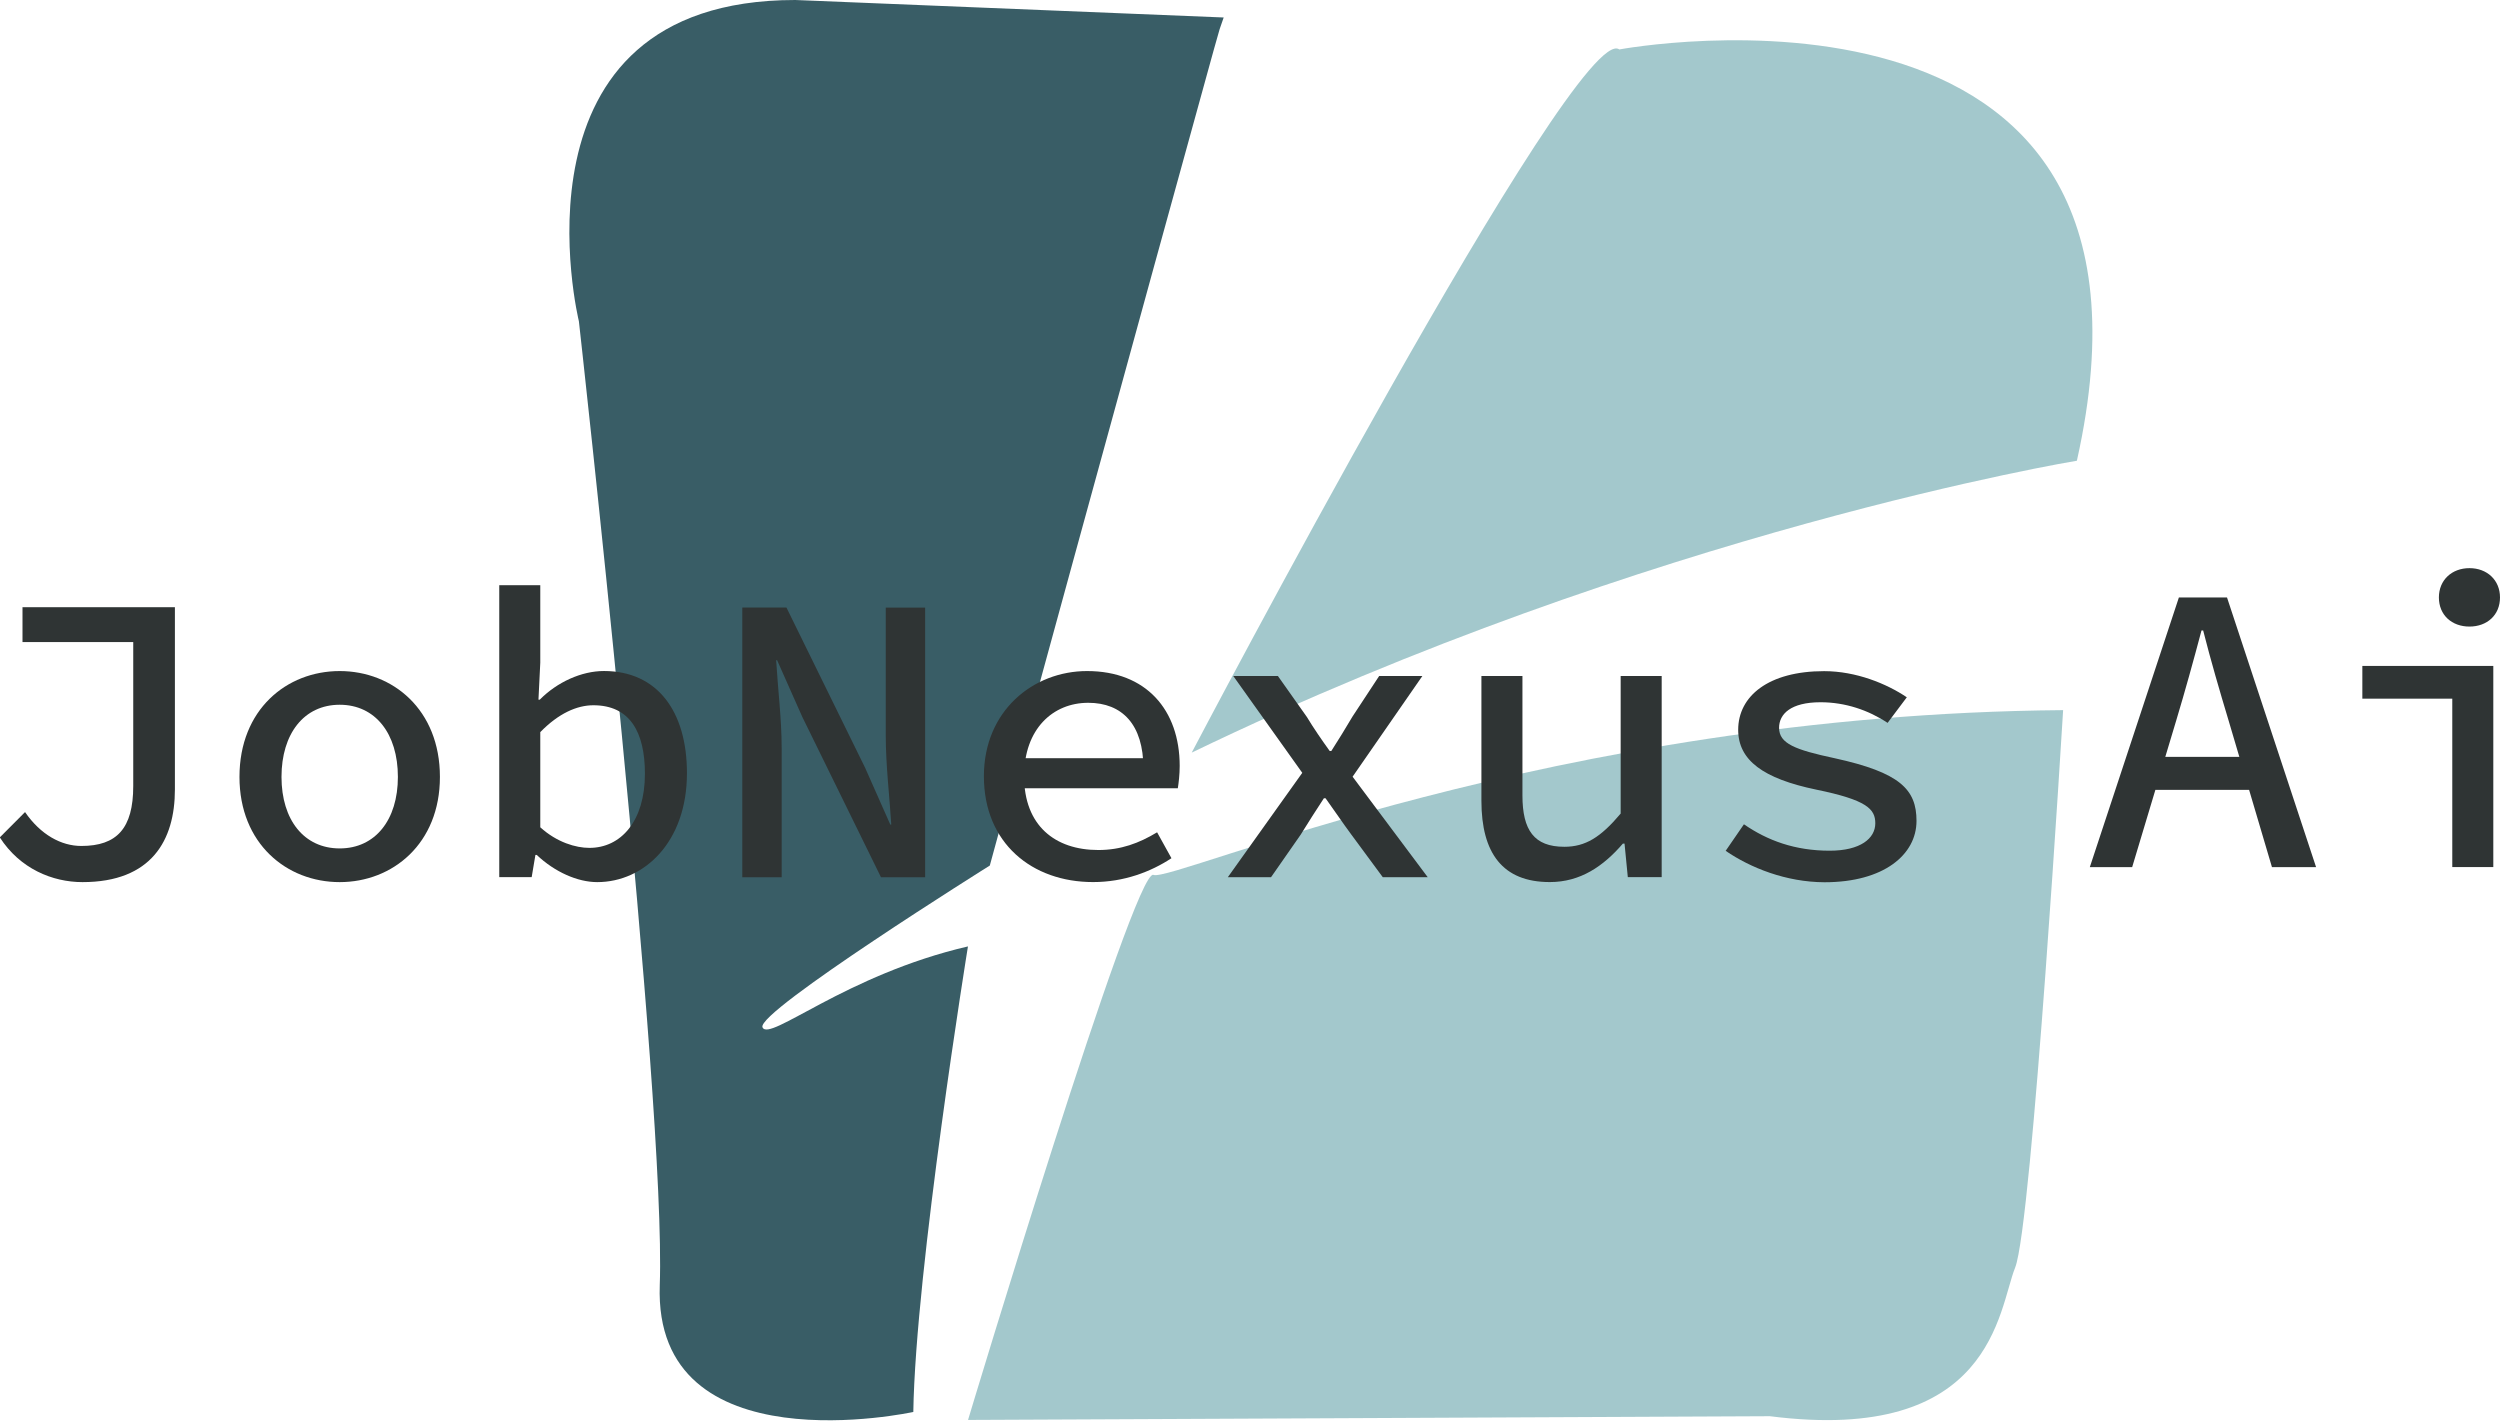
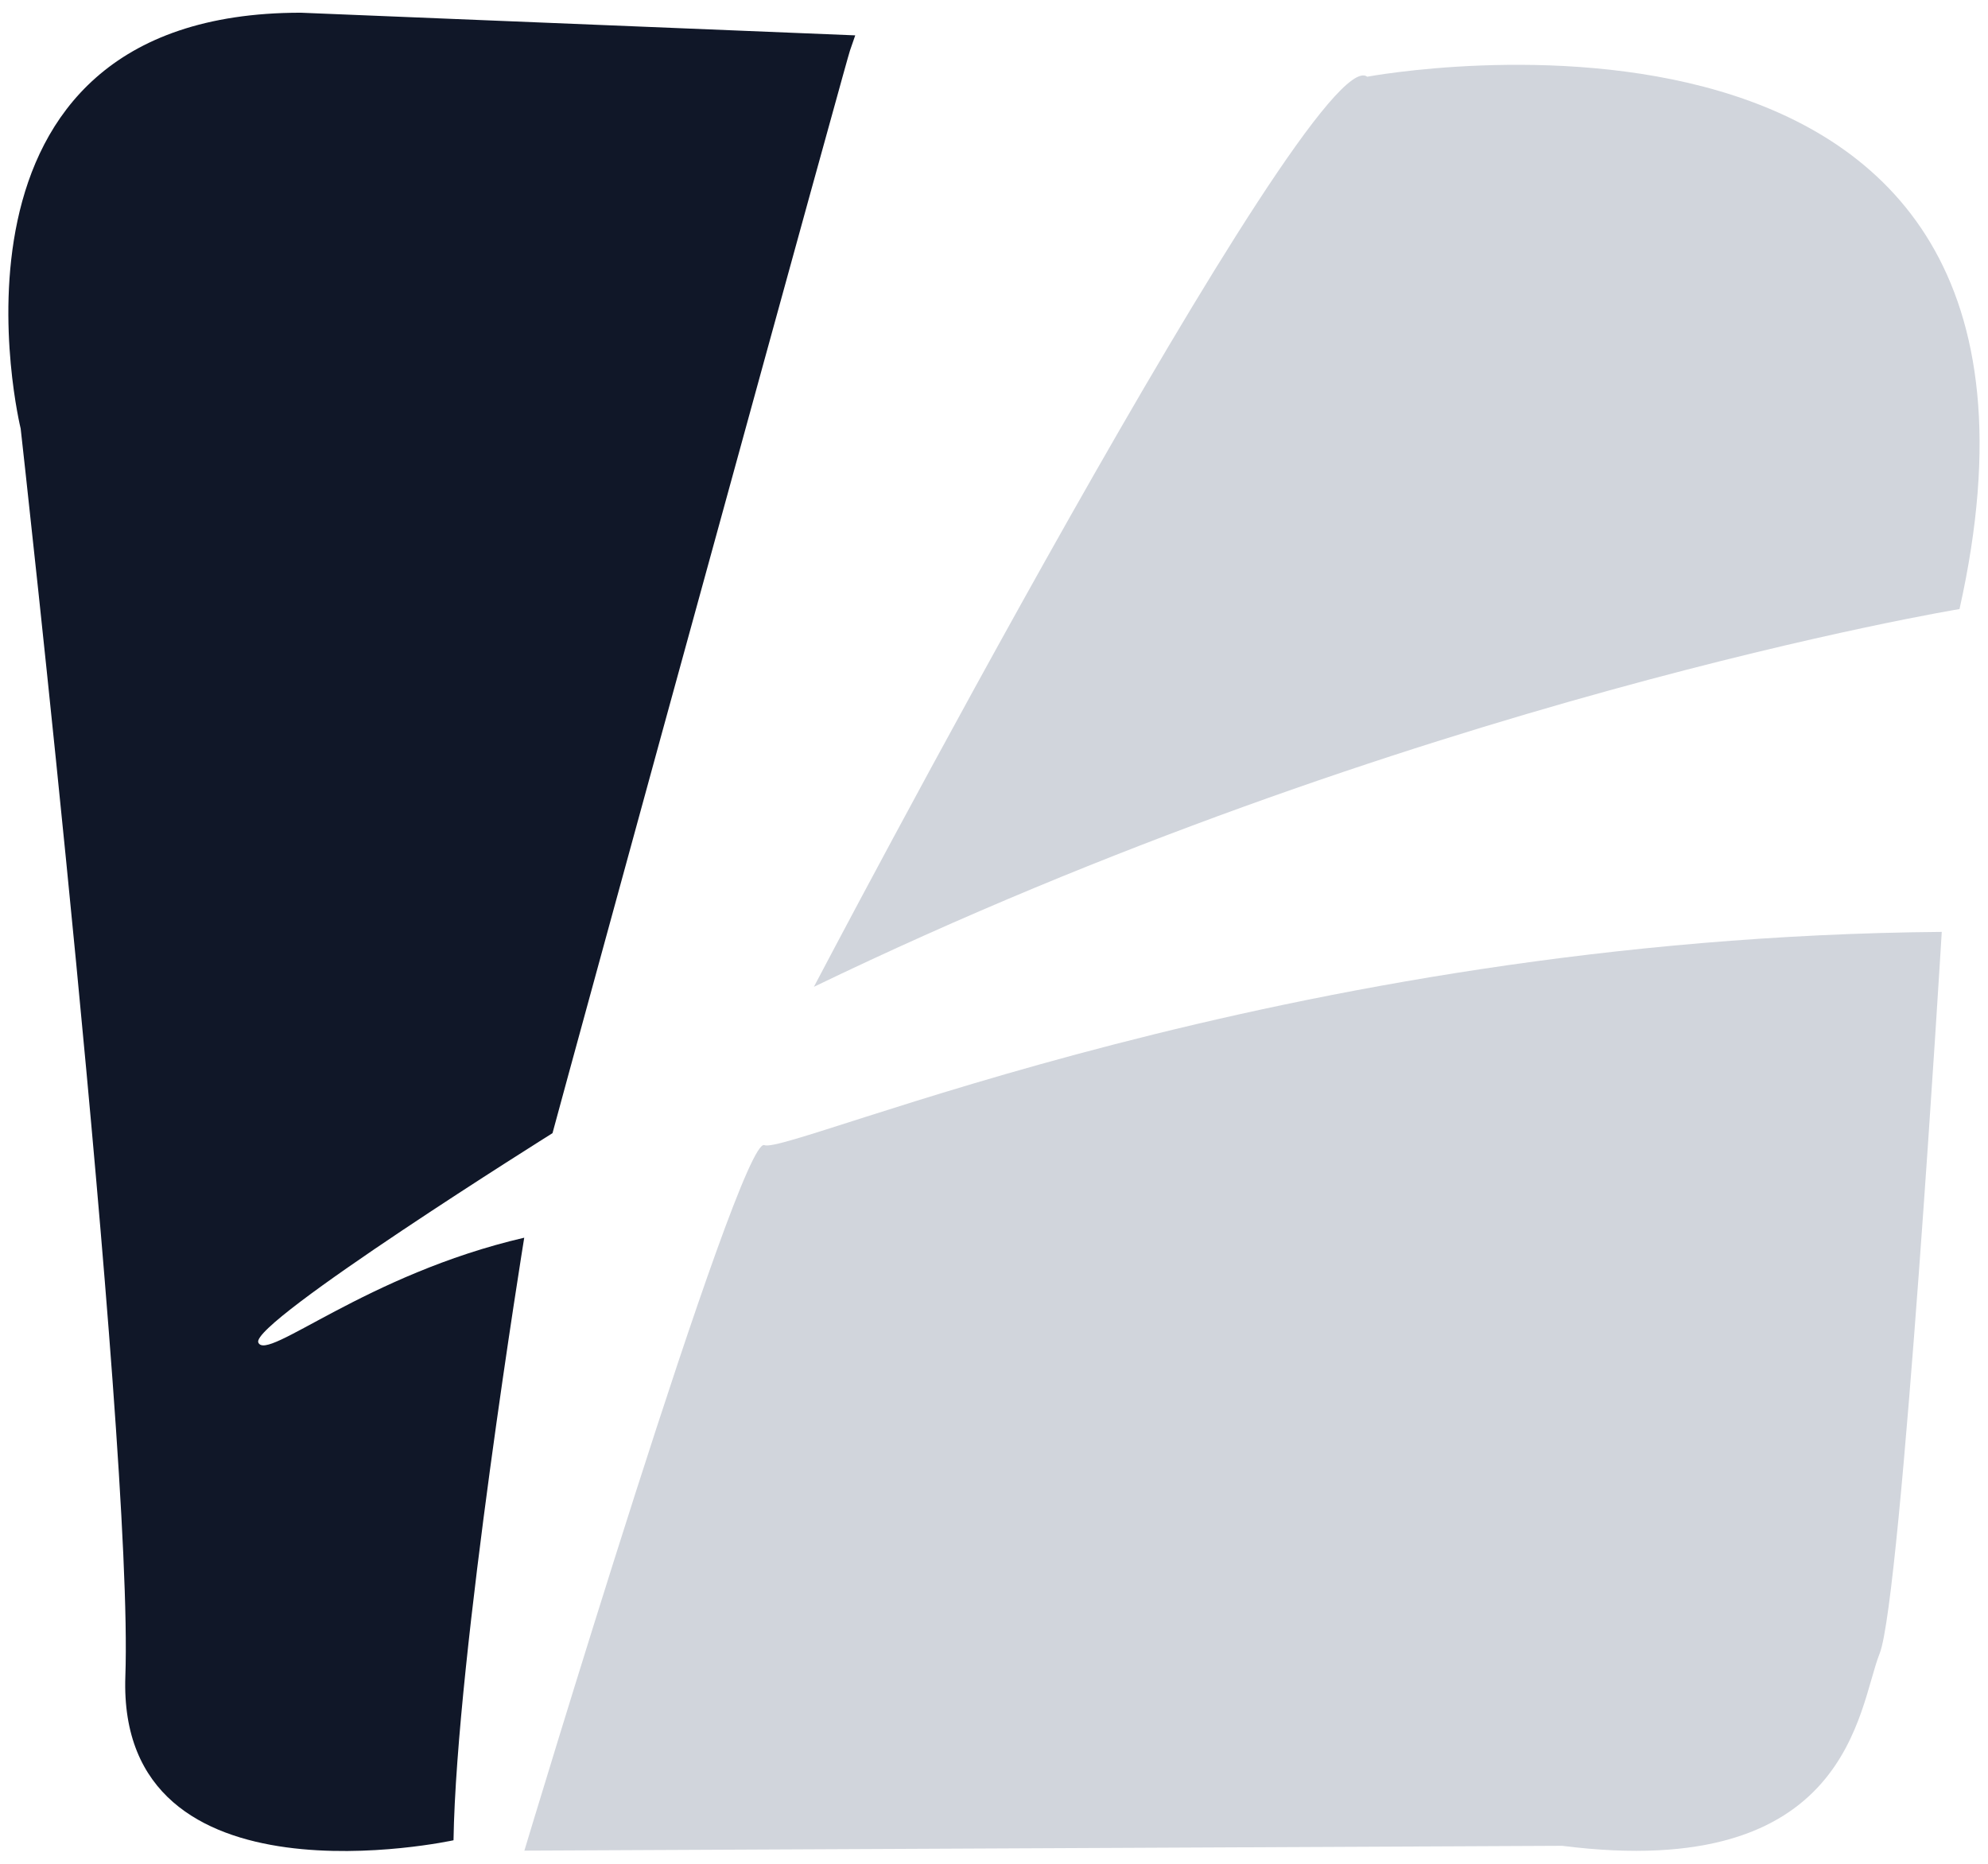
- <svg xmlns="http://www.w3.org/2000/svg" version="1.1" id="Layer_1" x="0px" y="0px" viewBox="0 0 549.02 311.9" style="enable-background:new 0 0 549.02 311.9;" xml:space="preserve">
+ <svg xmlns="http://www.w3.org/2000/svg" version="1.1" id="Layer_1" x="0px" y="0px" viewBox="0 0 272.13 255.12" style="enable-background:new 0 0 272.13 255.12;" xml:space="preserve">
  <style type="text/css">
- 	.st0{fill:#A3C8CC;}
- 	.st1{fill:#395D66;}
- 	.st2{enable-background:new    ;}
- 	.st3{fill:#2F3434;}
+ 	.st0{fill:#D1D5DC;}
+ 	.st1{fill:#101728;}
</style>
  <g>
-     <path class="st0" d="M453.08,155.95c0,0-6.83,113.16-10.54,122.43s-4.91,38.87-53.87,32.63l-176.08,0.82   c0,0,36.54-121.42,40.72-119.7C257.49,193.86,340.85,156.88,453.08,155.95z" />
-     <path class="st0" d="M261.71,165.28c0,0,84.66-161.34,93.9-154.42c0,0,125.99-23.57,100.49,90.32   C456.09,101.18,362.57,116.57,261.71,165.28z" />
-     <path class="st1" d="M212.57,207.84c0,0-11.52,71.04-12,102.24c0,0-57.12,12.48-55.68-27.84S127.13,70.56,127.13,70.56   S109.85,0,174.65,0l94.08,3.84c0,0-0.31,0.9-0.89,2.57c-0.07,0.21-0.51,1.74-1.24,4.37c-0.17,0.61-0.36,1.29-0.56,2.02   c-4.85,17.45-18.57,67.36-30.21,109.79c-0.68,2.49-18.47,67.41-18.46,67.49c0,0-51.36,32.16-49.92,35.52   S185.69,214.08,212.57,207.84z" />
-     <g class="st2">
-       <path class="st3" d="M-0.04,183.9l5.54-5.56c3.42,4.97,7.94,7.44,12.36,7.44c7.78,0,11.4-3.83,11.4-13.15V141H4.94v-7.65h33.47    v40.03c0,11.17-5.16,20.34-20.3,20.34C11.52,193.72,4.38,190.78-0.04,183.9z" />
-       <path class="st3" d="M52.59,170.62c0-14.79,10.36-23.25,22.01-23.25c11.64,0,22.01,8.46,22.01,23.25    c0,14.64-10.36,23.1-22.01,23.1C62.95,193.72,52.59,185.26,52.59,170.62z M87.38,170.62c0-9.52-4.96-15.85-12.78-15.85    c-7.82,0-12.78,6.33-12.78,15.85c0,9.45,4.96,15.7,12.78,15.7C82.41,186.32,87.38,180.07,87.38,170.62z" />
-       <path class="st3" d="M117.87,187.75h-0.29l-0.82,4.88h-7.12v-64.11h9.01v17l-0.4,8.13h0.29c3.81-3.85,9.15-6.29,14.1-6.29    c11.68,0,18.22,8.82,18.22,22.44c0,15.13-9.4,23.92-19.7,23.92C126.86,193.72,121.84,191.51,117.87,187.75z M141.63,169.93    c0-9.25-3.36-15.05-11.32-15.05c-3.62,0-7.65,1.79-11.66,5.9v20.9c3.66,3.32,7.82,4.52,10.78,4.52    C136.32,186.21,141.63,180.38,141.63,169.93z" />
-       <path class="st3" d="M163.01,133.42h9.7l17.28,35.2l5.53,12.47h0.21c-0.36-5.96-1.21-13.06-1.21-19.48v-28.18h8.65v59.22h-9.7    l-17.28-35.21l-5.53-12.45h-0.21c0.36,6.18,1.21,12.91,1.21,19.26v28.4h-8.65V133.42z" />
-       <path class="st3" d="M216.07,170.47c0-14.39,10.84-23.1,22.66-23.1c12.96,0,20.34,8.52,20.34,20.85c0,1.9-0.23,3.73-0.41,4.89    h-36.35v-6.6h30.74l-1.95,2.2c0-9.57-4.63-14.37-12.12-14.37c-7.73,0-14.08,5.71-14.08,16.13c0,10.85,6.81,16.2,16.3,16.2    c4.94,0,8.93-1.49,12.91-3.89l3.15,5.69c-4.54,2.99-10.42,5.24-17.2,5.24C226.66,193.72,216.07,185.19,216.07,170.47z" />
-       <path class="st3" d="M285.99,169.72l-15.15-21.26h9.8l6.35,8.98c1.49,2.46,3.3,5.1,5.02,7.48h0.36c1.51-2.38,3.22-5.1,4.65-7.56    l5.85-8.9h9.49l-15.32,22.11l16.5,22.07h-9.87l-6.95-9.42c-1.83-2.46-3.79-5.39-5.62-7.92h-0.36c-1.69,2.61-3.41,5.23-5.1,8    l-6.51,9.34h-9.49L285.99,169.72z" />
-       <path class="st3" d="M325.33,175.86v-27.41h9.01v26.23c0,7.64,2.56,11.28,9.2,11.28c4.61,0,7.96-2.05,12.37-7.29v-30.22h9.01    v44.18h-7.44l-0.72-7.37h-0.36c-4.31,5-9.35,8.45-16.05,8.45C330.01,193.72,325.33,187.37,325.33,175.86z" />
-       <path class="st3" d="M378.97,186.85l4.01-5.83c5.18,3.57,11.2,5.8,18.83,5.8c6.77,0,10.02-2.7,10.02-6.02    c0-3.13-1.84-5.11-12.96-7.39c-11.67-2.42-17.15-6.46-17.15-13.14c0-7.39,6.64-12.88,18.87-12.88c7.03,0,13.74,2.76,18.16,5.74    l-4.22,5.62c-4.19-2.79-9.28-4.53-14.72-4.53c-6.57,0-9.11,2.6-9.11,5.62c0,3.46,3.53,4.82,12.2,6.67    c14.37,3.15,17.98,6.85,17.98,13.77c0,7.4-7.17,13.47-20.21,13.47C392.23,193.72,384.39,190.57,378.97,186.85z" />
-     </g>
-     <g>
-       <g>
-         <g class="st2">
-           <path class="st3" d="M478.5,131.21h10.57l19.56,59.22h-9.69l-9.54-32.25c-1.93-6.42-3.87-13.03-5.57-19.73h-0.36      c-1.78,6.7-3.61,13.32-5.54,19.73l-9.69,32.25h-9.3L478.5,131.21z M469.93,166.21h27.47v7.25h-27.47V166.21z" />
-           <path class="st3" d="M538.54,153.43h-19.75v-7.19h28.76v44.18h-9.01V153.43z M535.6,131.2c0-3.81,2.84-6.43,6.71-6.43      s6.71,2.62,6.71,6.43c0,3.88-2.84,6.4-6.71,6.4S535.6,135.08,535.6,131.2z" />
-         </g>
-       </g>
-     </g>
+     <path class="st0" d="M265.8,127.56c0,0-5.51,91.29-8.5,98.77c-2.99,7.48-3.96,31.35-43.46,26.33l-142.06,0.66   c0,0,29.48-97.96,32.85-96.57C108,158.14,175.25,128.31,265.8,127.56z" />
+     <path class="st0" d="M111.41,135.08c0,0,68.3-130.16,75.75-124.58c0,0,101.64-19.01,81.07,72.87   C268.23,83.37,192.78,95.79,111.41,135.08z" />
+     <path class="st1" d="M71.76,169.42c0,0-9.29,57.31-9.68,82.48c0,0-46.08,10.07-44.92-22.46C18.32,196.91,2.83,58.67,2.83,58.67   S-11.11,1.74,41.17,1.74l75.9,3.1c0,0-0.25,0.73-0.72,2.08c-0.06,0.17-0.41,1.41-1,3.53c-0.14,0.49-0.29,1.04-0.45,1.63   c-3.92,14.08-14.98,54.34-24.38,88.58c-0.55,2.01-14.9,54.39-14.89,54.45c0,0-41.44,25.95-40.27,28.66   C36.52,186.46,50.08,174.45,71.76,169.42z" />
  </g>
</svg>
